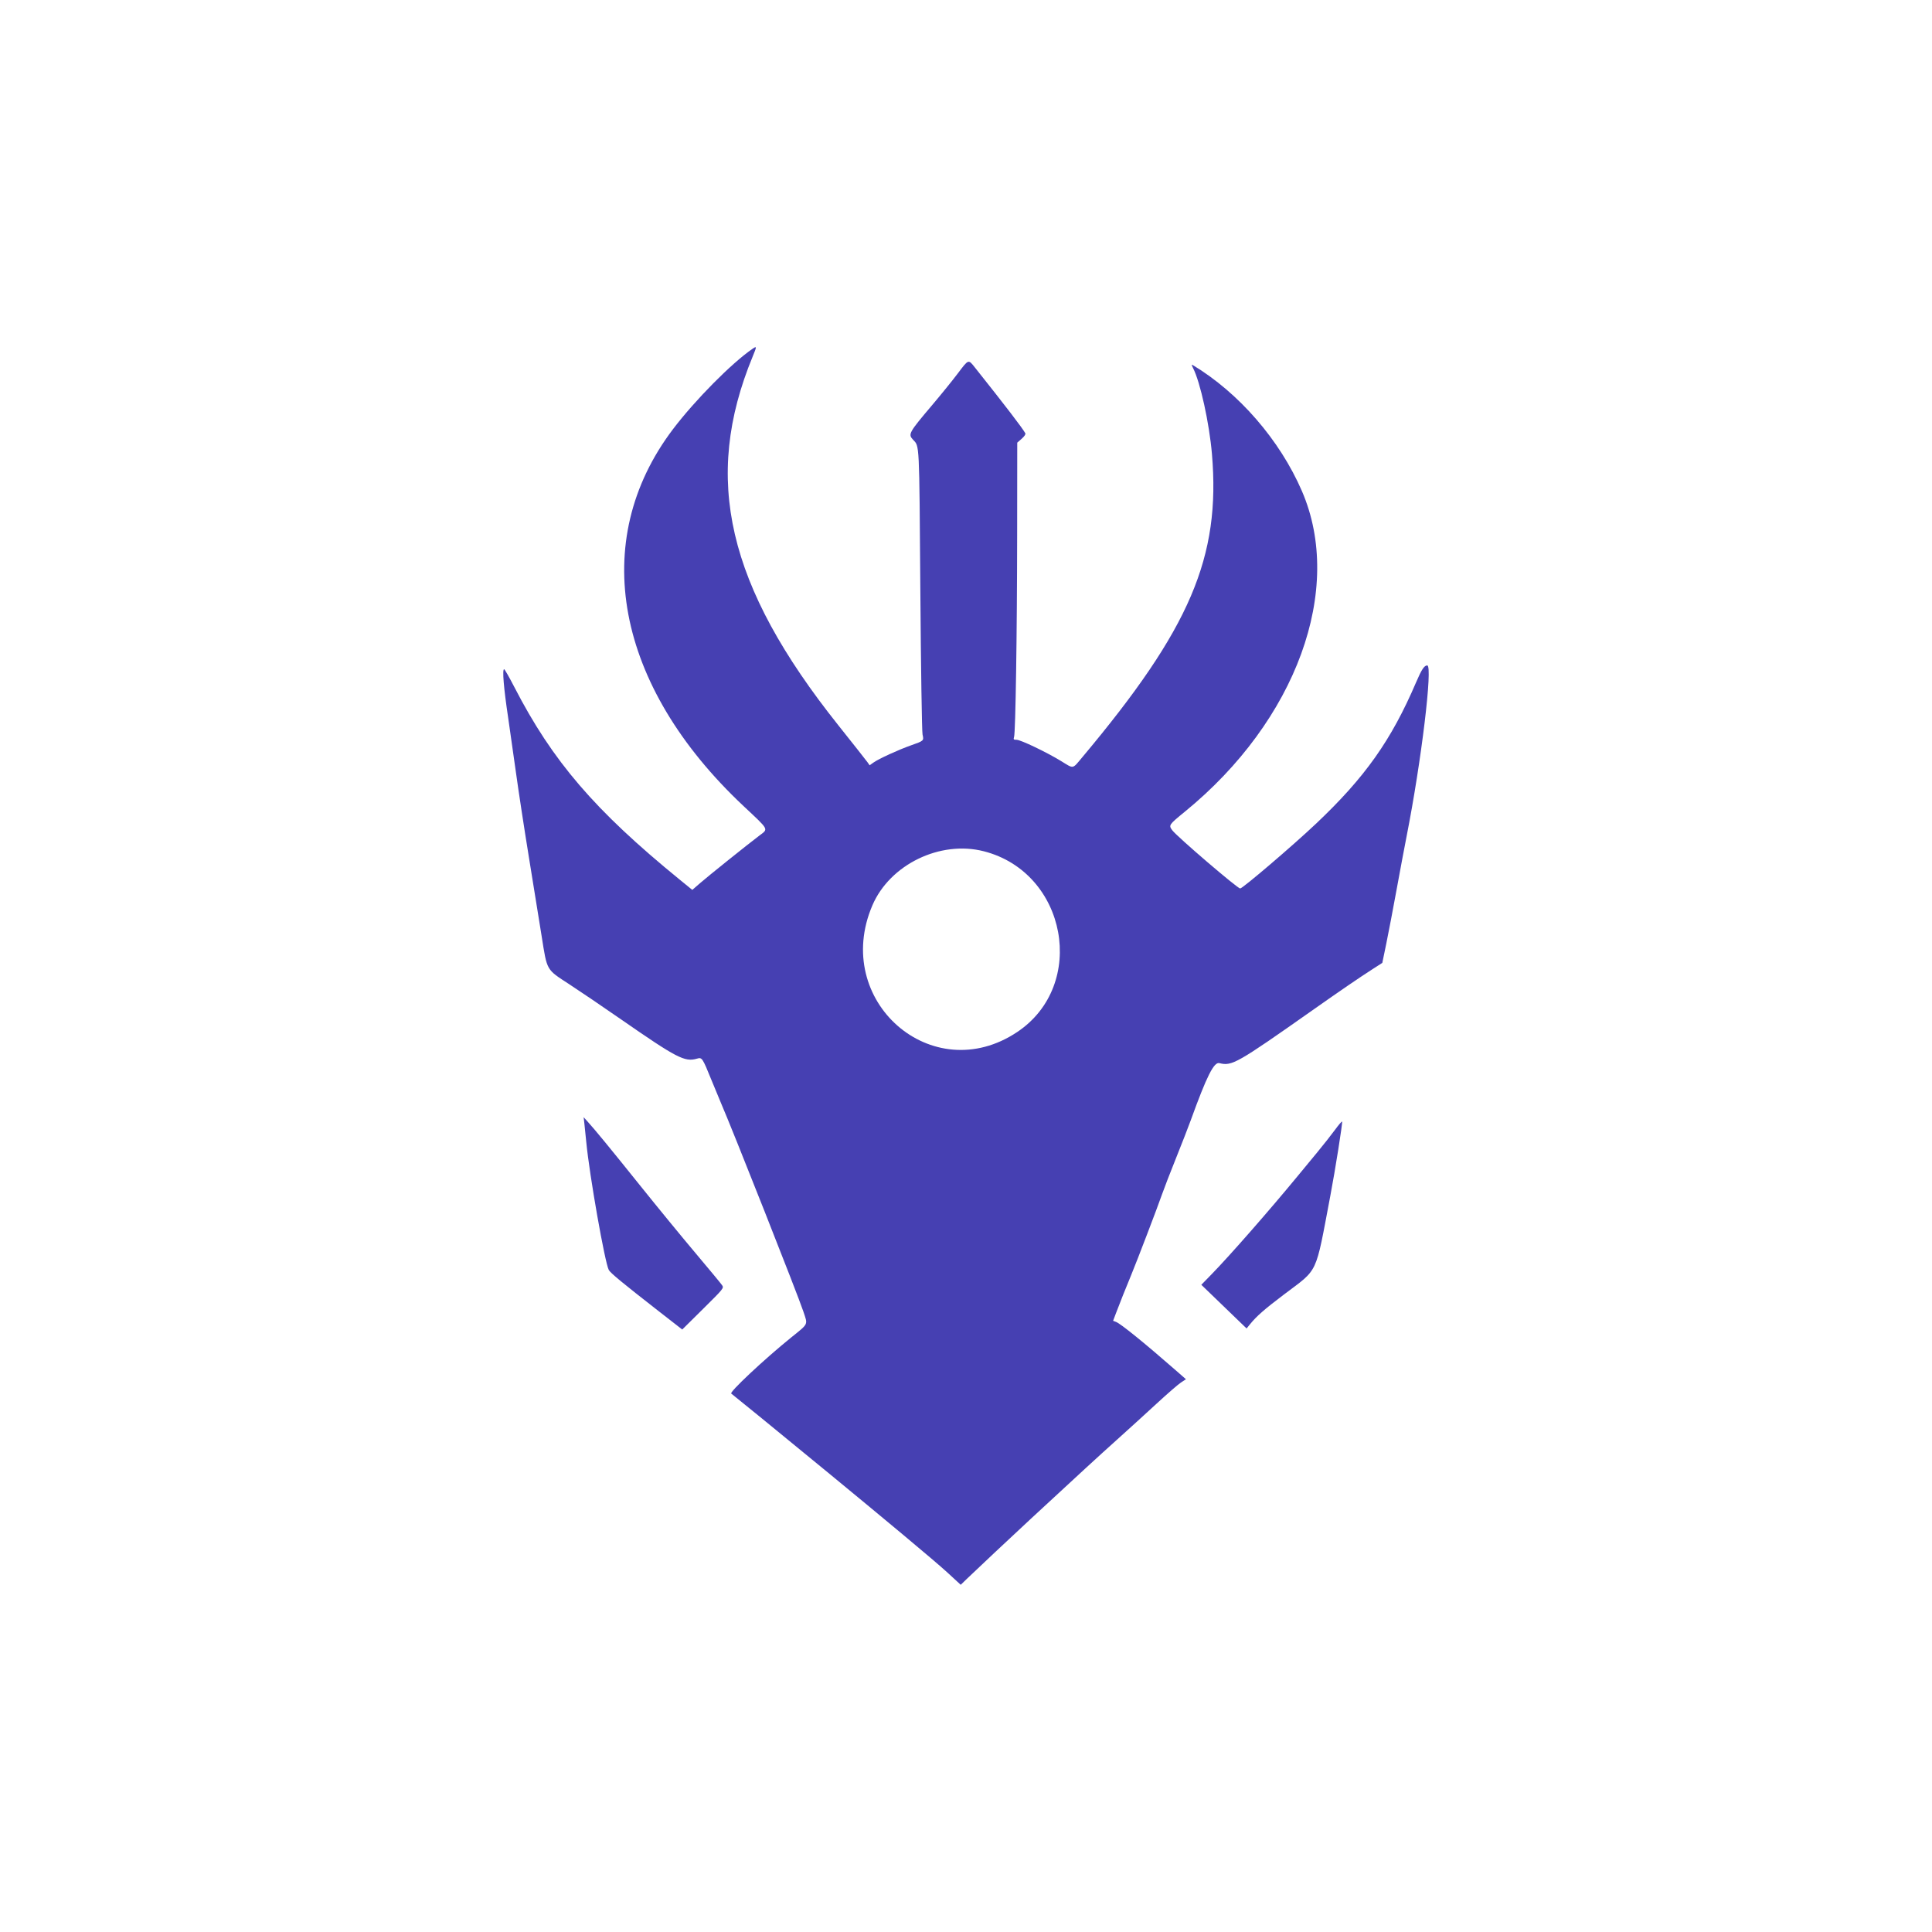
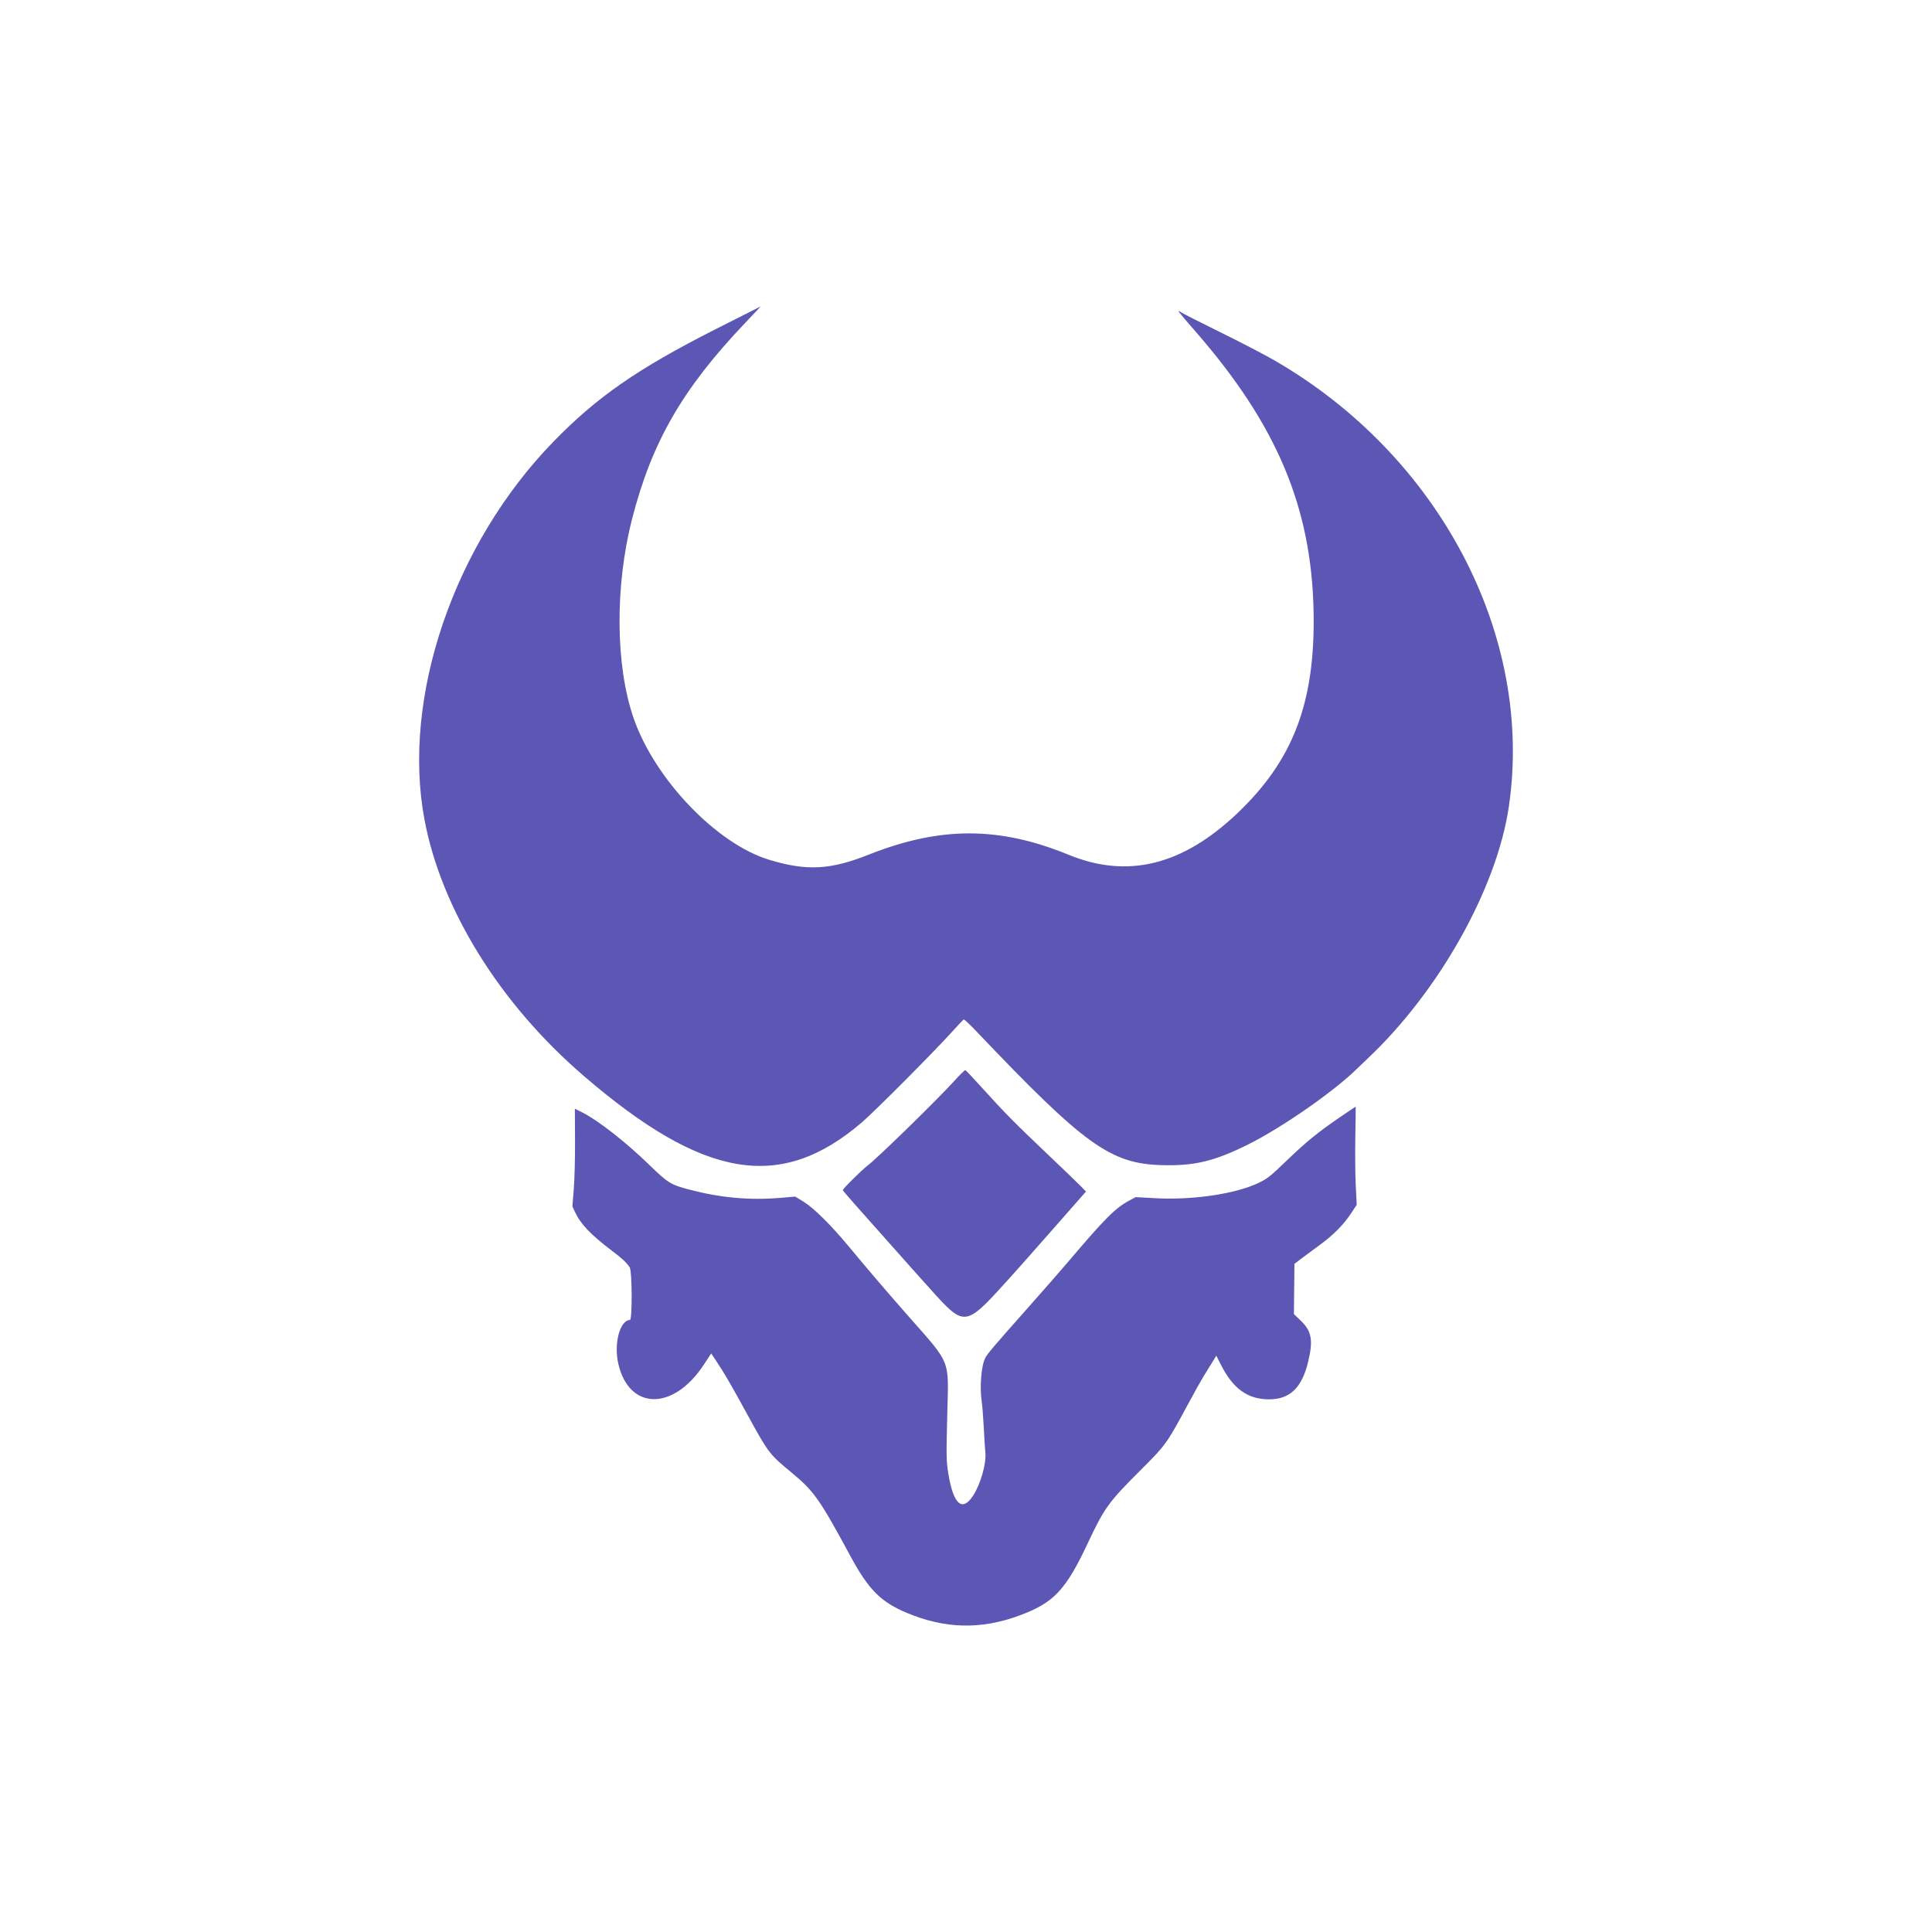
<svg xmlns="http://www.w3.org/2000/svg" width="100%" height="100%" viewBox="0 0 2000 2000" version="1.1" xml:space="preserve" style="fill-rule:evenodd;clip-rule:evenodd;stroke-linejoin:round;stroke-miterlimit:2;">
-   <path id="path1" d="M779.031,361.055c-21.613,14.807 -59.557,53.145 -82.339,83.2c-87.829,115.887 -59.804,265.497 73.095,390.254c26.89,25.24 25.841,23.27 16.23,30.543c-12.717,9.625 -52.737,41.717 -61.286,49.151l-8.062,7.013l-13.305,-10.847c-87.621,-71.445 -131.369,-122.399 -170.862,-199.014c-5.27,-10.225 -10.052,-18.588 -10.633,-18.588c-2.057,0 -0.434,19.543 4.181,50.22c1.403,9.33 4.909,34.016 7.795,54.861c2.878,20.845 9.063,61.353 13.738,90.013c4.676,28.66 10.593,65.314 13.158,81.457c5.711,36.007 4.508,33.916 28.559,49.572c10.466,6.812 34.404,23.049 53.192,36.08c58.241,40.408 66.296,44.589 78.926,40.969c5.363,-1.543 5.603,-1.189 15.068,22.087c3.934,9.691 8.435,20.552 9.998,24.138c11.648,26.743 79.594,198.7 85.157,215.512c4.696,14.192 5.698,12.068 -12.743,26.976c-27.825,22.488 -64.693,57.065 -61.861,58.014c0.828,0.274 196.042,159.715 223.994,185.469l13.505,12.436l6.111,-5.917c8.556,-8.282 47.481,-44.823 66.149,-62.108c53.726,-49.725 69.902,-64.58 89.218,-81.925c11.888,-10.68 30.503,-27.611 41.363,-37.636c10.86,-10.025 22.121,-19.803 25.026,-21.72l5.277,-3.5l-11.889,-10.393c-31.298,-27.37 -55.723,-47.127 -60.499,-48.943l-3.018,-1.149l3.105,-8.202c4.155,-10.953 9.838,-25.22 15.749,-39.506c6.118,-14.781 27.07,-69.622 31.899,-83.488c1.997,-5.737 8.469,-22.468 14.38,-37.175c5.911,-14.707 12.764,-32.32 15.235,-39.139c16.617,-45.878 24.024,-60.659 29.681,-59.223c12.951,3.286 18,0.421 96.265,-54.681c28.8,-20.277 48.777,-33.949 62.462,-42.732l9.912,-6.372l4.114,-19.917c2.257,-10.96 7.053,-36.066 10.653,-55.796c3.6,-19.73 8.282,-44.676 10.406,-55.442c15.241,-77.256 27.257,-176.753 21.333,-176.753c-3.079,-0 -5.851,4.207 -11.589,17.605c-25.714,60.005 -52.864,98.329 -103.664,146.331c-24.018,22.702 -75.794,66.917 -78.392,66.95c-2.745,0.027 -65.481,-53.733 -70.296,-60.245c-3.881,-5.256 -3.627,-5.63 13.137,-19.322c115.38,-94.234 165.018,-230.339 121.037,-331.913c-22.862,-52.791 -65.267,-101.688 -113.109,-130.428c-1.215,-0.728 -1.068,0.248 0.495,3.266c7.407,14.334 16.811,57.133 19.509,88.845c9.097,106.79 -22.542,180.827 -134.094,313.812c-10.68,12.731 -8.603,12.337 -22.034,4.121c-15.082,-9.237 -41.905,-22.06 -46.126,-22.06c-3.045,-0 -3.386,-0.388 -2.584,-2.932c1.536,-4.856 3.085,-106.39 3.192,-208.586l0.1,-96.07l4.636,-4.068c2.798,-2.465 4.267,-4.702 3.706,-5.677c-3.346,-5.864 -20.204,-27.858 -52.042,-67.892c-7.04,-8.857 -6.506,-9.037 -17.867,6.011c-5.523,7.32 -17.332,21.907 -26.242,32.42c-24.498,28.92 -25.36,30.469 -20.097,36.12c6.786,7.28 6.446,0.32 7.581,154.792c0.588,80.629 1.603,147.366 2.284,150.385c1.47,6.559 1.516,6.512 -12.189,11.347c-12.85,4.536 -33.188,13.859 -38.571,17.7l-4.014,2.852l-2.158,-3.079c-1.182,-1.697 -14.787,-18.942 -30.229,-38.318c-115.146,-144.513 -140.853,-255.198 -88.664,-381.765c4.335,-10.506 4.328,-11.074 -0.153,-8.001m239.449,520.187c85.959,22.021 107.445,138.329 34.564,187.079c-88.003,58.869 -192.289,-32.326 -149.944,-131.109c18.133,-42.305 70.183,-67.551 115.38,-55.97m-413.611,281.139c0.381,3.226 1.316,12.33 2.077,20.218c3.28,34.109 19.196,124.463 23.263,132.057c1.67,3.126 14.307,13.558 51.348,42.418l24.693,19.236l21.646,-21.42c21.273,-21.052 21.607,-21.466 19.603,-24.451c-1.115,-1.67 -13.431,-16.538 -27.35,-33.041c-13.926,-16.504 -39.914,-48.203 -57.747,-70.444c-30.93,-38.571 -46.546,-57.573 -54.574,-66.416l-3.66,-4.027l0.701,5.87m777.282,6.987c-3.74,5.129 -12.142,15.782 -18.661,23.67c-6.525,7.895 -15.482,18.748 -19.916,24.131c-29.502,35.84 -70.464,82.593 -89.152,101.755l-10.82,11.087l23.43,22.602l23.43,22.608l3.527,-4.341c6.866,-8.456 14.894,-15.489 35.245,-30.877c36.086,-27.284 32.112,-18.828 47.888,-101.962c5.123,-26.97 12.811,-75.426 12.223,-76.982c-0.214,-0.554 -3.447,3.186 -7.194,8.309" style="fill:#4640b2;" />
+   <path id="path0" d="M740.564,340.888c-80.798,40.943 -122.844,70.153 -168.1,116.775c-102.741,105.845 -156.726,264.298 -133.083,390.637c17.406,93.049 78.067,190.746 164.768,265.363c124.583,107.222 204.244,120.437 288.47,47.86c13.315,-11.476 75.387,-73.849 92.882,-93.333c6.181,-6.884 11.676,-12.674 12.217,-12.869c0.54,-0.196 6.727,5.684 13.744,13.064c111.017,116.713 138.015,136.198 190.851,137.748c34.01,0.997 54.642,-3.924 89.811,-21.425c35.168,-17.5 89.621,-55.433 113.052,-78.753c1.917,-1.911 6.415,-6.22 9.987,-9.575c74.278,-69.729 134.254,-176.483 146.772,-261.233c26.133,-176.918 -71.759,-363.372 -242.596,-462.061c-10.183,-5.88 -35.408,-19.006 -56.063,-29.166c-20.655,-10.16 -38.97,-19.457 -40.703,-20.661c-5.156,-3.589 -3.116,-0.869 14.569,19.39c84.566,96.889 120.581,182.23 122.671,290.661c1.806,93.718 -21.039,153.844 -79.455,209.077c-56.676,53.6 -113.252,67.394 -174.125,42.47c-71.987,-29.478 -132.927,-29.506 -207.048,-0.09c-39.739,15.773 -64.101,17.033 -102.791,5.323c-54.553,-16.514 -118.592,-83.395 -140.507,-146.732c-18.794,-54.313 -19.44,-136.171 -1.628,-205.844c20.416,-79.868 52.151,-134.922 117.182,-203.286c8.973,-9.43 16.146,-17.088 15.951,-17.016c-0.2,0.073 -21.273,10.729 -46.828,23.676m248.392,776.933c-17.467,19.379 -80.107,80.592 -90.892,88.835c-6.27,4.788 -25.582,23.927 -25.582,25.354c0,0.373 5.752,7.167 12.791,15.093c55.534,62.556 74.946,84.337 83.58,93.773c30.882,33.77 32.387,30.565 78.156,-19.886c5.284,-5.824 24.819,-27.901 43.412,-49.057l33.803,-38.468l-5.858,-6.003c-3.221,-3.305 -18.838,-18.32 -34.706,-33.368c-32.571,-30.905 -45.278,-43.796 -67.667,-68.676c-8.583,-9.542 -16.096,-17.456 -16.693,-17.601c-0.601,-0.139 -5.255,4.364 -10.344,10.004m399.494,37.783c-23.626,16.09 -35.871,26.016 -56.208,45.574c-17.501,16.832 -19.953,18.788 -29.072,23.208c-23.737,11.503 -68.397,18.152 -107.383,15.984l-20.131,-1.114l-6.243,3.321c-14.864,7.926 -25.259,18.342 -64.501,64.613c-6.571,7.753 -25.203,29.032 -41.405,47.297c-35.576,40.089 -41.261,46.777 -43.579,51.264c-4.102,7.926 -5.902,30.119 -3.662,45.073c0.63,4.191 1.594,16.436 2.14,27.209c0.552,10.779 1.288,22.288 1.633,25.582c1.182,11.169 -4.849,32.549 -12.551,44.46c-11.219,17.367 -20.354,9.647 -25.621,-21.648c-2.313,-13.766 -2.402,-18.743 -1.176,-65.265c1.427,-54.363 3.695,-48.767 -39.639,-97.886c-20.582,-23.331 -43.969,-50.663 -62.01,-72.472c-18.515,-22.383 -36.539,-40.251 -47.235,-46.828l-8.561,-5.261l-15.388,1.293c-31.986,2.686 -61.776,-0.011 -94.308,-8.55c-19.318,-5.072 -22.144,-6.833 -41.907,-26.056c-23.754,-23.107 -52.675,-45.724 -68.754,-53.772l-7.792,-3.902l0.162,32.349c0.095,18.643 -0.446,40.067 -1.276,50.556l-1.444,18.209l2.653,5.74c5.808,12.563 16.213,23.476 38.351,40.246c10.801,8.177 14.875,11.994 18.337,17.172c2.513,3.762 2.747,54.458 0.25,54.458c-10.26,0 -16.798,24.055 -12.178,44.777c10.913,48.913 57.045,49.66 88.674,1.438l7.585,-11.576l5.351,7.993c8.182,12.228 15.004,23.954 31.791,54.67c22.065,40.351 23.002,41.589 45.585,60.243c23.721,19.585 29.445,27.694 61.698,87.38c18.437,34.121 31.251,46.996 57.897,58.176c39.722,16.659 76.752,17.562 116.686,2.837c35.586,-13.12 47.904,-26.134 70.777,-74.751c17.345,-36.874 21.463,-42.564 55.038,-76.066c25.883,-25.822 26.613,-26.837 48.55,-67.489c6.783,-12.574 14.079,-25.666 16.208,-29.094c2.134,-3.427 6.008,-9.681 8.605,-13.9l4.732,-7.675l4.849,9.548c12.496,24.629 27.522,35.469 49.37,35.608c21.781,0.14 34.26,-11.687 40.797,-38.679c5.379,-22.205 3.729,-31.819 -7.284,-42.431l-7.424,-7.151l0.29,-26l0.29,-26.005l7.212,-5.49c3.968,-3.016 12.272,-9.163 18.459,-13.65c14.285,-10.377 24.941,-21.045 32.683,-32.716l6.097,-9.196l-1.003,-20.137c-0.552,-11.074 -0.747,-33.976 -0.429,-50.891c0.317,-16.915 0.473,-30.726 0.351,-30.699c-0.129,0.034 -6.85,4.565 -14.937,10.072" style="fill:#5C57B5;" />
</svg>
